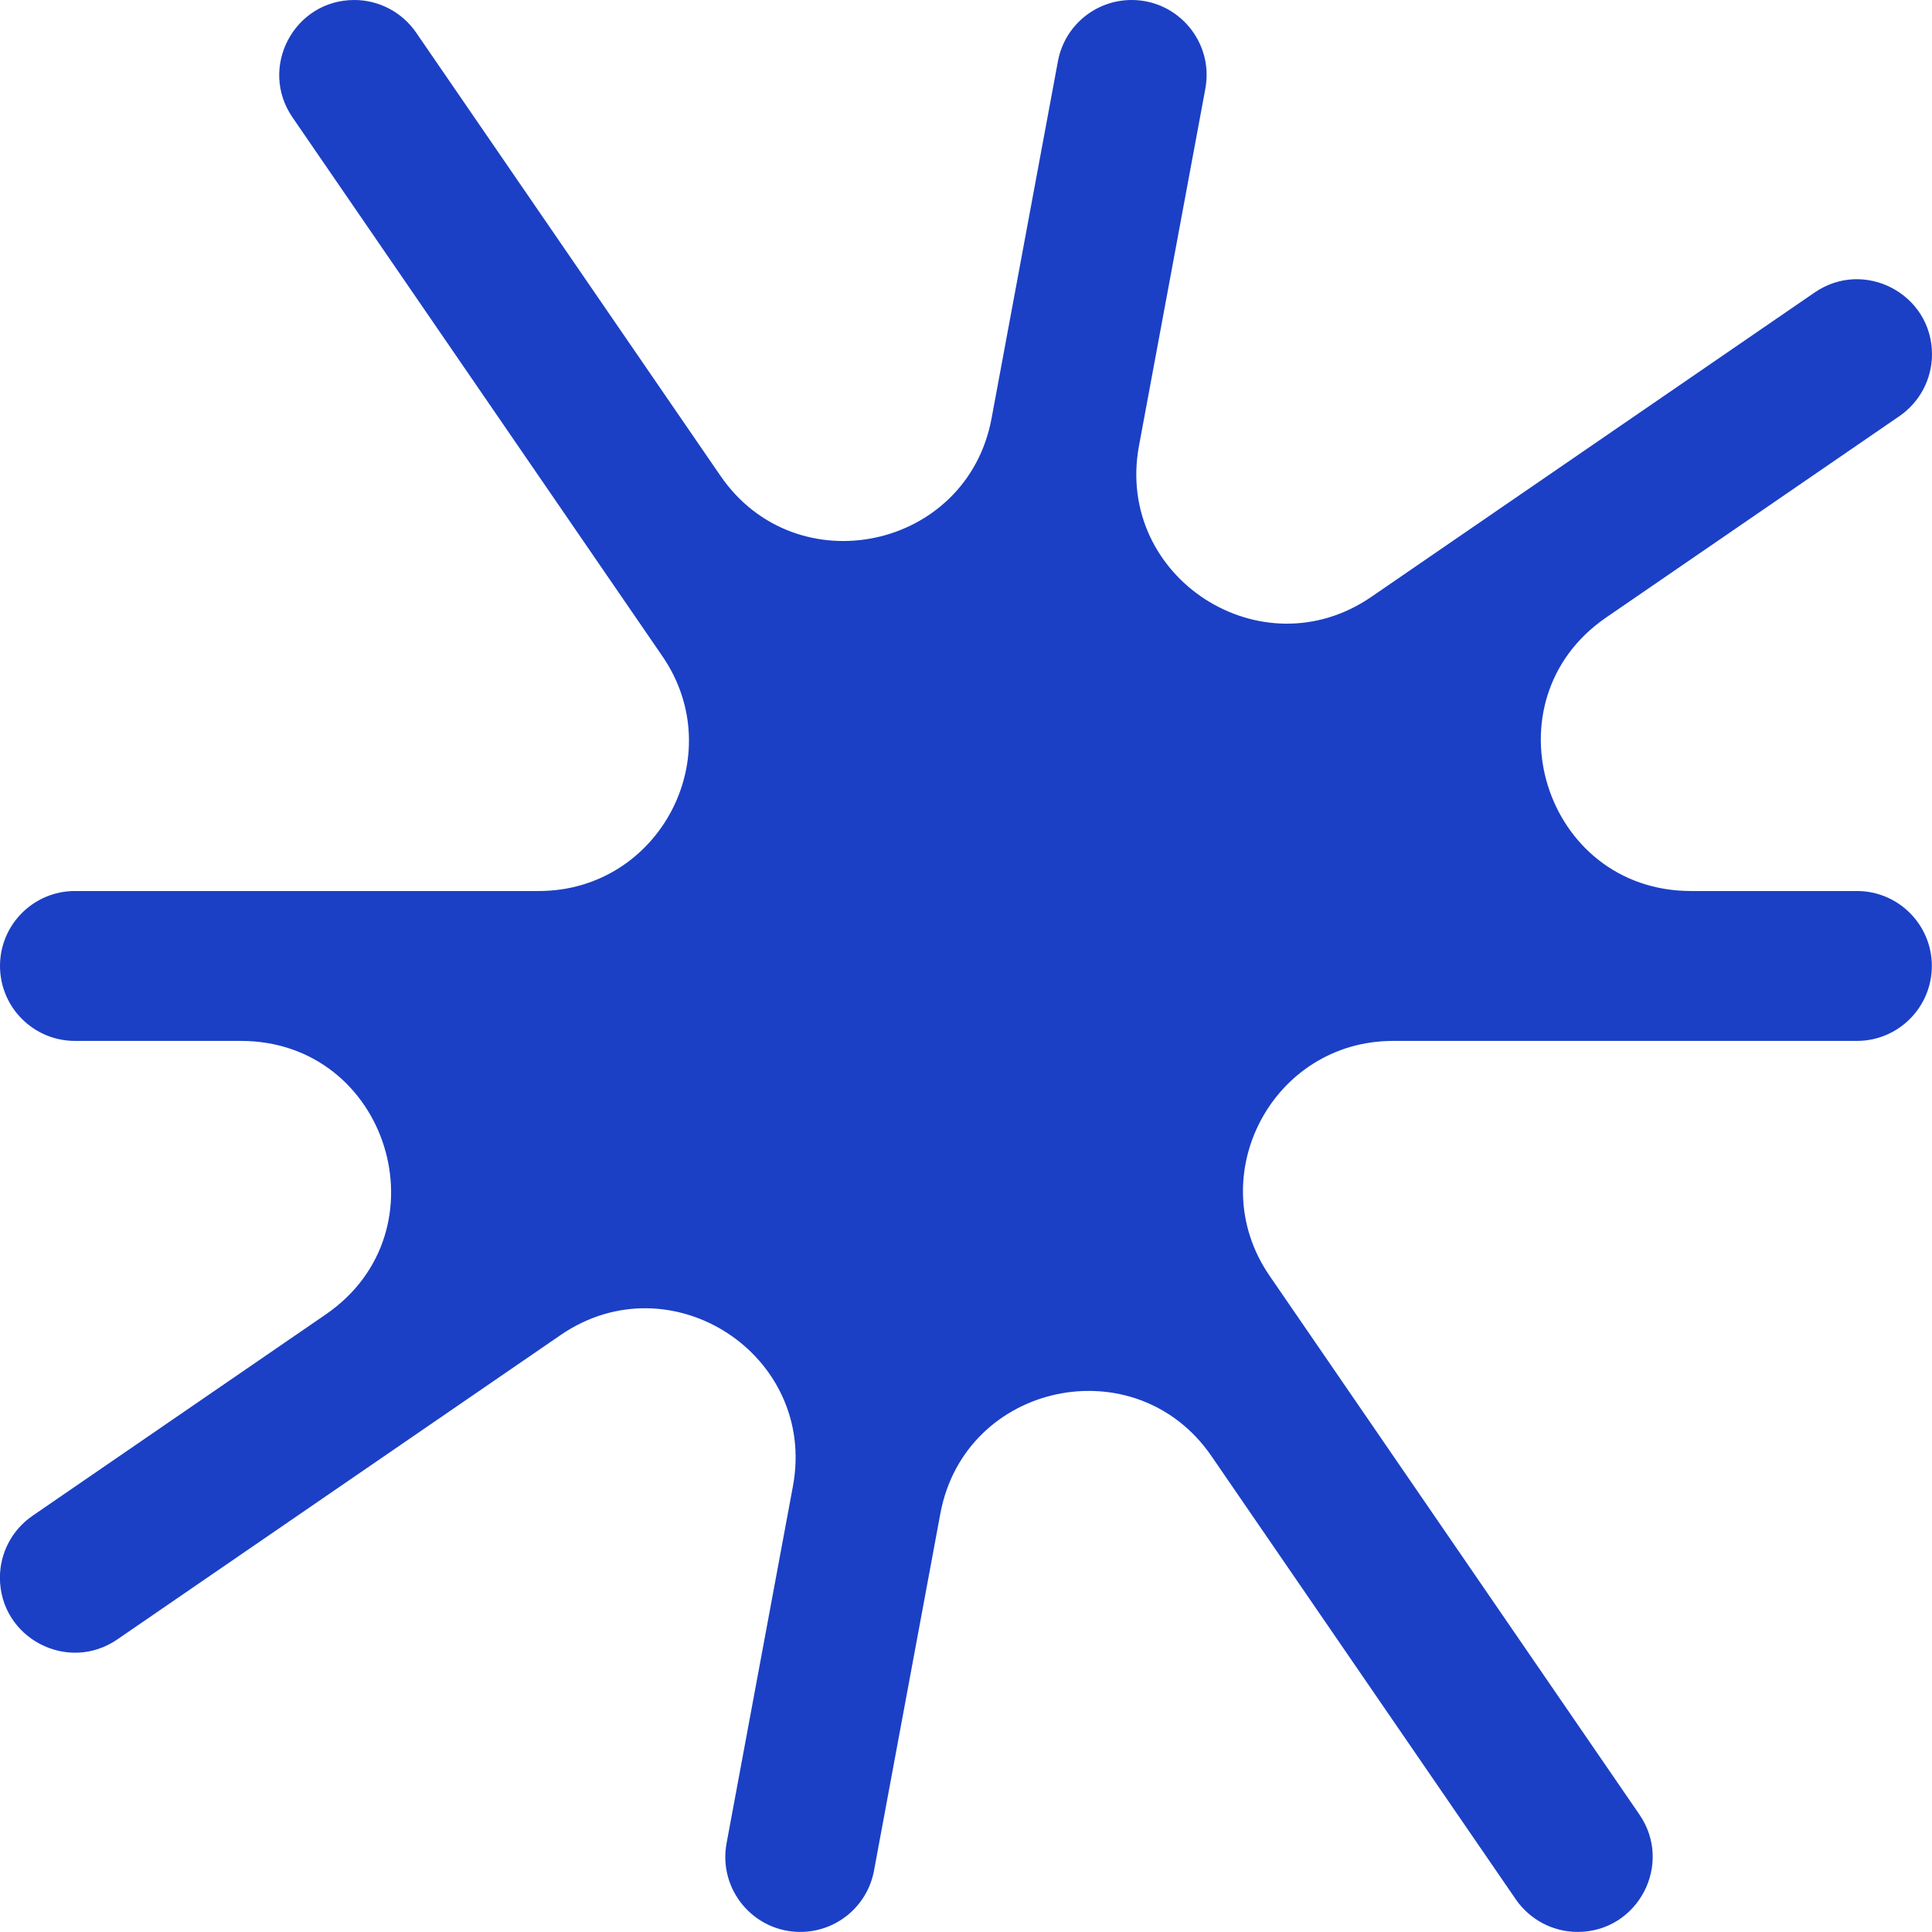
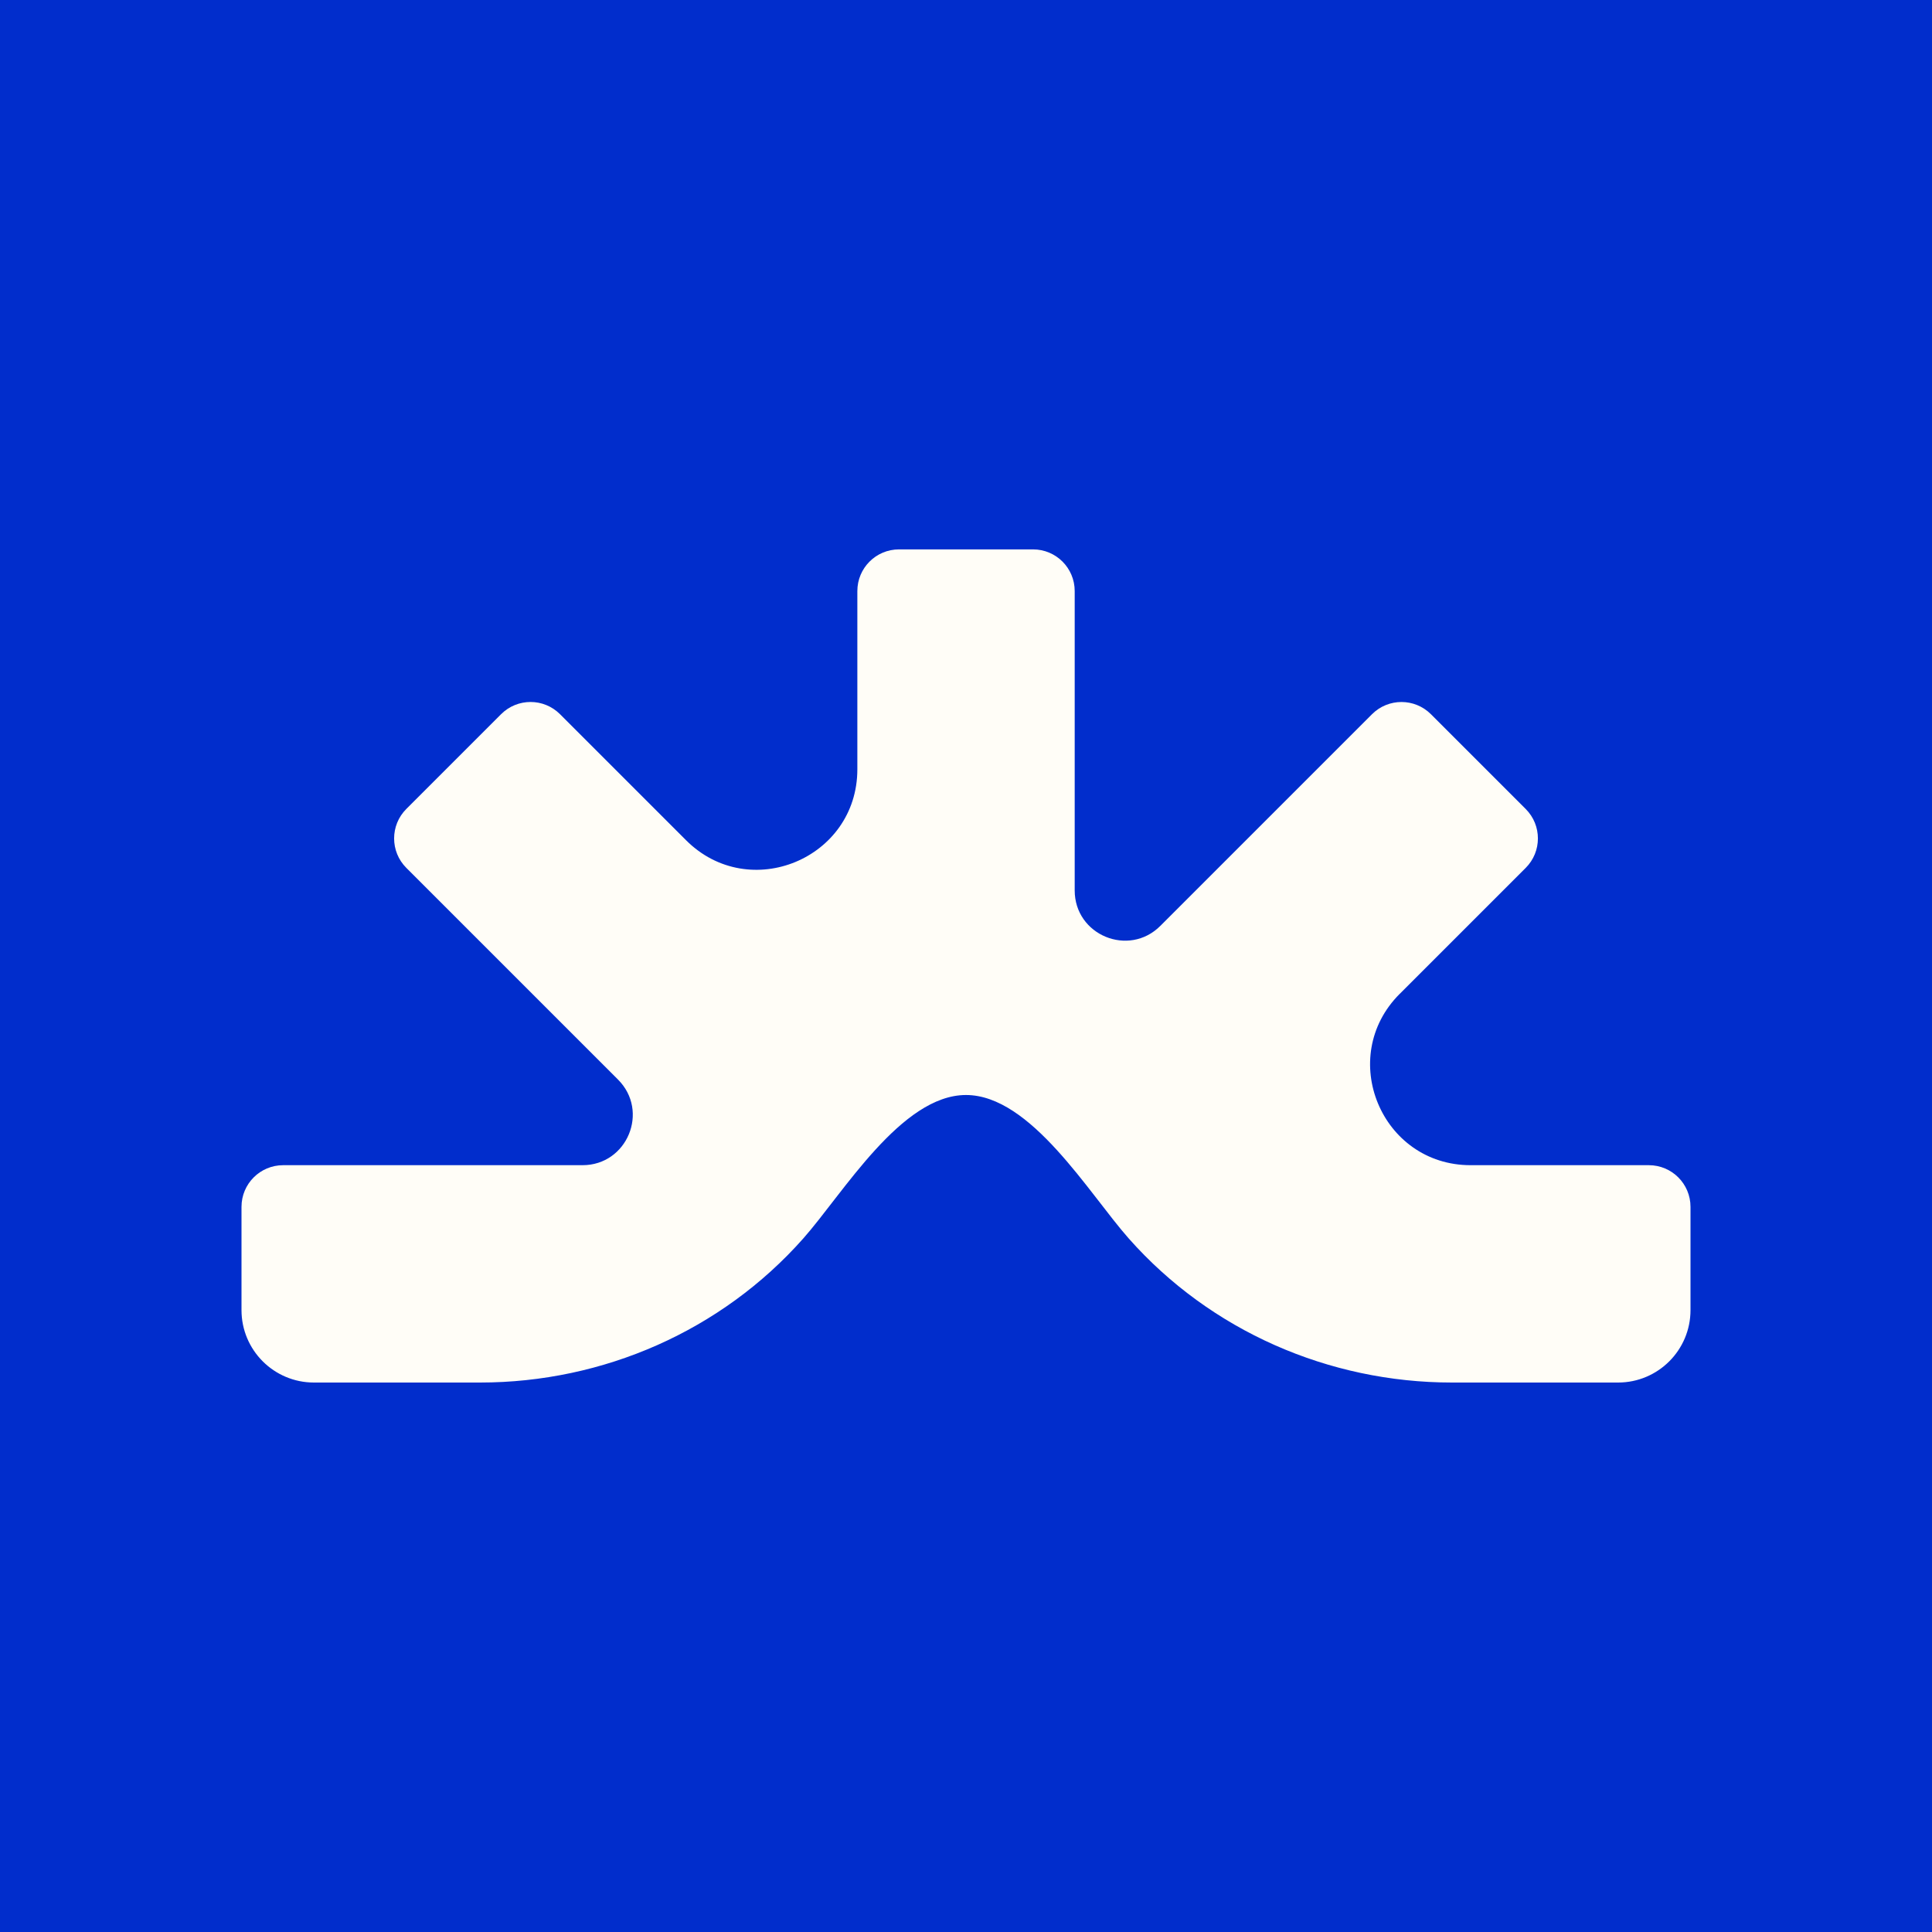
- <svg xmlns="http://www.w3.org/2000/svg" id="Layer_2" data-name="Layer 2" viewBox="0 0 249.79 249.79">
+ <svg xmlns="http://www.w3.org/2000/svg" viewBox="0 0 800 800">
  <defs>
    <style>
      .cls-1 {
-         fill: #1b40c5;
+         fill: #012dcc;
+       }
+ 
+       .cls-2 {
+         fill: #fffdf7;
      }
    </style>
  </defs>
-   <g id="Layer_2-2" data-name="Layer 2">
-     <path class="cls-1" d="M240.09,115.2h-21.45c-19.05,0-26.68-24.59-10.97-35.37l37.91-26.03c2.63-1.81,4.21-4.8,4.21-7.99h0c0-7.8-8.75-12.41-15.18-7.99l-57.31,39.35c-14.24,9.78-33.19-2.55-30.04-19.53l8.58-46.17c1.11-5.96-3.47-11.47-9.53-11.47h0c-4.67,0-8.68,3.33-9.53,7.92l-8.58,46.17c-3.16,16.98-25.27,21.67-35.05,7.43L53.8,4.21c-1.81-2.63-4.8-4.21-7.99-4.21h0c-7.8,0-12.41,8.75-7.99,15.18l47.82,69.66c8.83,12.87-.38,30.36-15.98,30.36H9.69C4.34,115.2,0,119.54,0,124.89H0c0,5.35,4.34,9.69,9.69,9.69h21.45c19.05,0,26.68,24.59,10.97,35.37l-37.91,26.03c-2.63,1.81-4.21,4.8-4.21,7.99h0c0,7.8,8.75,12.41,15.18,7.99l57.31-39.35c14.24-9.78,33.19,2.55,30.04,19.53l-8.58,46.17c-1.11,5.96,3.47,11.47,9.53,11.47h0c4.67,0,8.68-3.33,9.53-7.92l8.58-46.17c3.16-16.98,25.27-21.67,35.05-7.43l39.35,57.31c1.81,2.63,4.8,4.21,7.99,4.21h0c7.8,0,12.41-8.75,7.99-15.18l-47.82-69.66c-8.83-12.87.38-30.36,15.98-30.36h59.96c5.35,0,9.69-4.34,9.69-9.69h0c0-5.35-4.34-9.69-9.69-9.69Z" />
+   <g id="BG">
+     <rect class="cls-1" x="0" width="800" height="800" />
+   </g>
+   <g id="LOGO">
+     <path class="cls-2" d="M579.57,411.57l52.19-52.19c6.74-6.74,6.74-17.66,0-24.4l-39.24-39.24c-6.74-6.74-17.66-6.74-24.4,0l-87.65,87.65c-13.09,13.09-35.46,3.82-35.46-14.69v-123.96c0-9.53-7.72-17.25-17.25-17.25h-55.5c-9.53,0-17.25,7.72-17.25,17.25v73.8c0,37.02-44.75,55.55-70.93,29.38l-52.19-52.19c-6.74-6.74-17.66-6.74-24.4,0l-39.24,39.24c-6.74,6.74-6.74,17.66,0,24.4l87.65,87.65c13.09,13.09,3.82,35.46-14.69,35.46h-123.96c-9.53,0-17.25,7.72-17.25,17.25v42.75c0,16.57,13.43,30,30,30h68.76c51.05,0,99.99-21.42,133.84-59.64,16.49-18.62,40.57-59.42,67.4-59.42,26.83,0,50.91,40.8,67.4,59.42,33.85,38.22,82.79,59.64,133.84,59.64h68.76c16.57,0,30-13.43,30-30v-42.75c0-9.53-7.72-17.25-17.25-17.25h-73.8c-37.02,0-55.55-44.75-29.38-70.93Z" />
  </g>
</svg>
